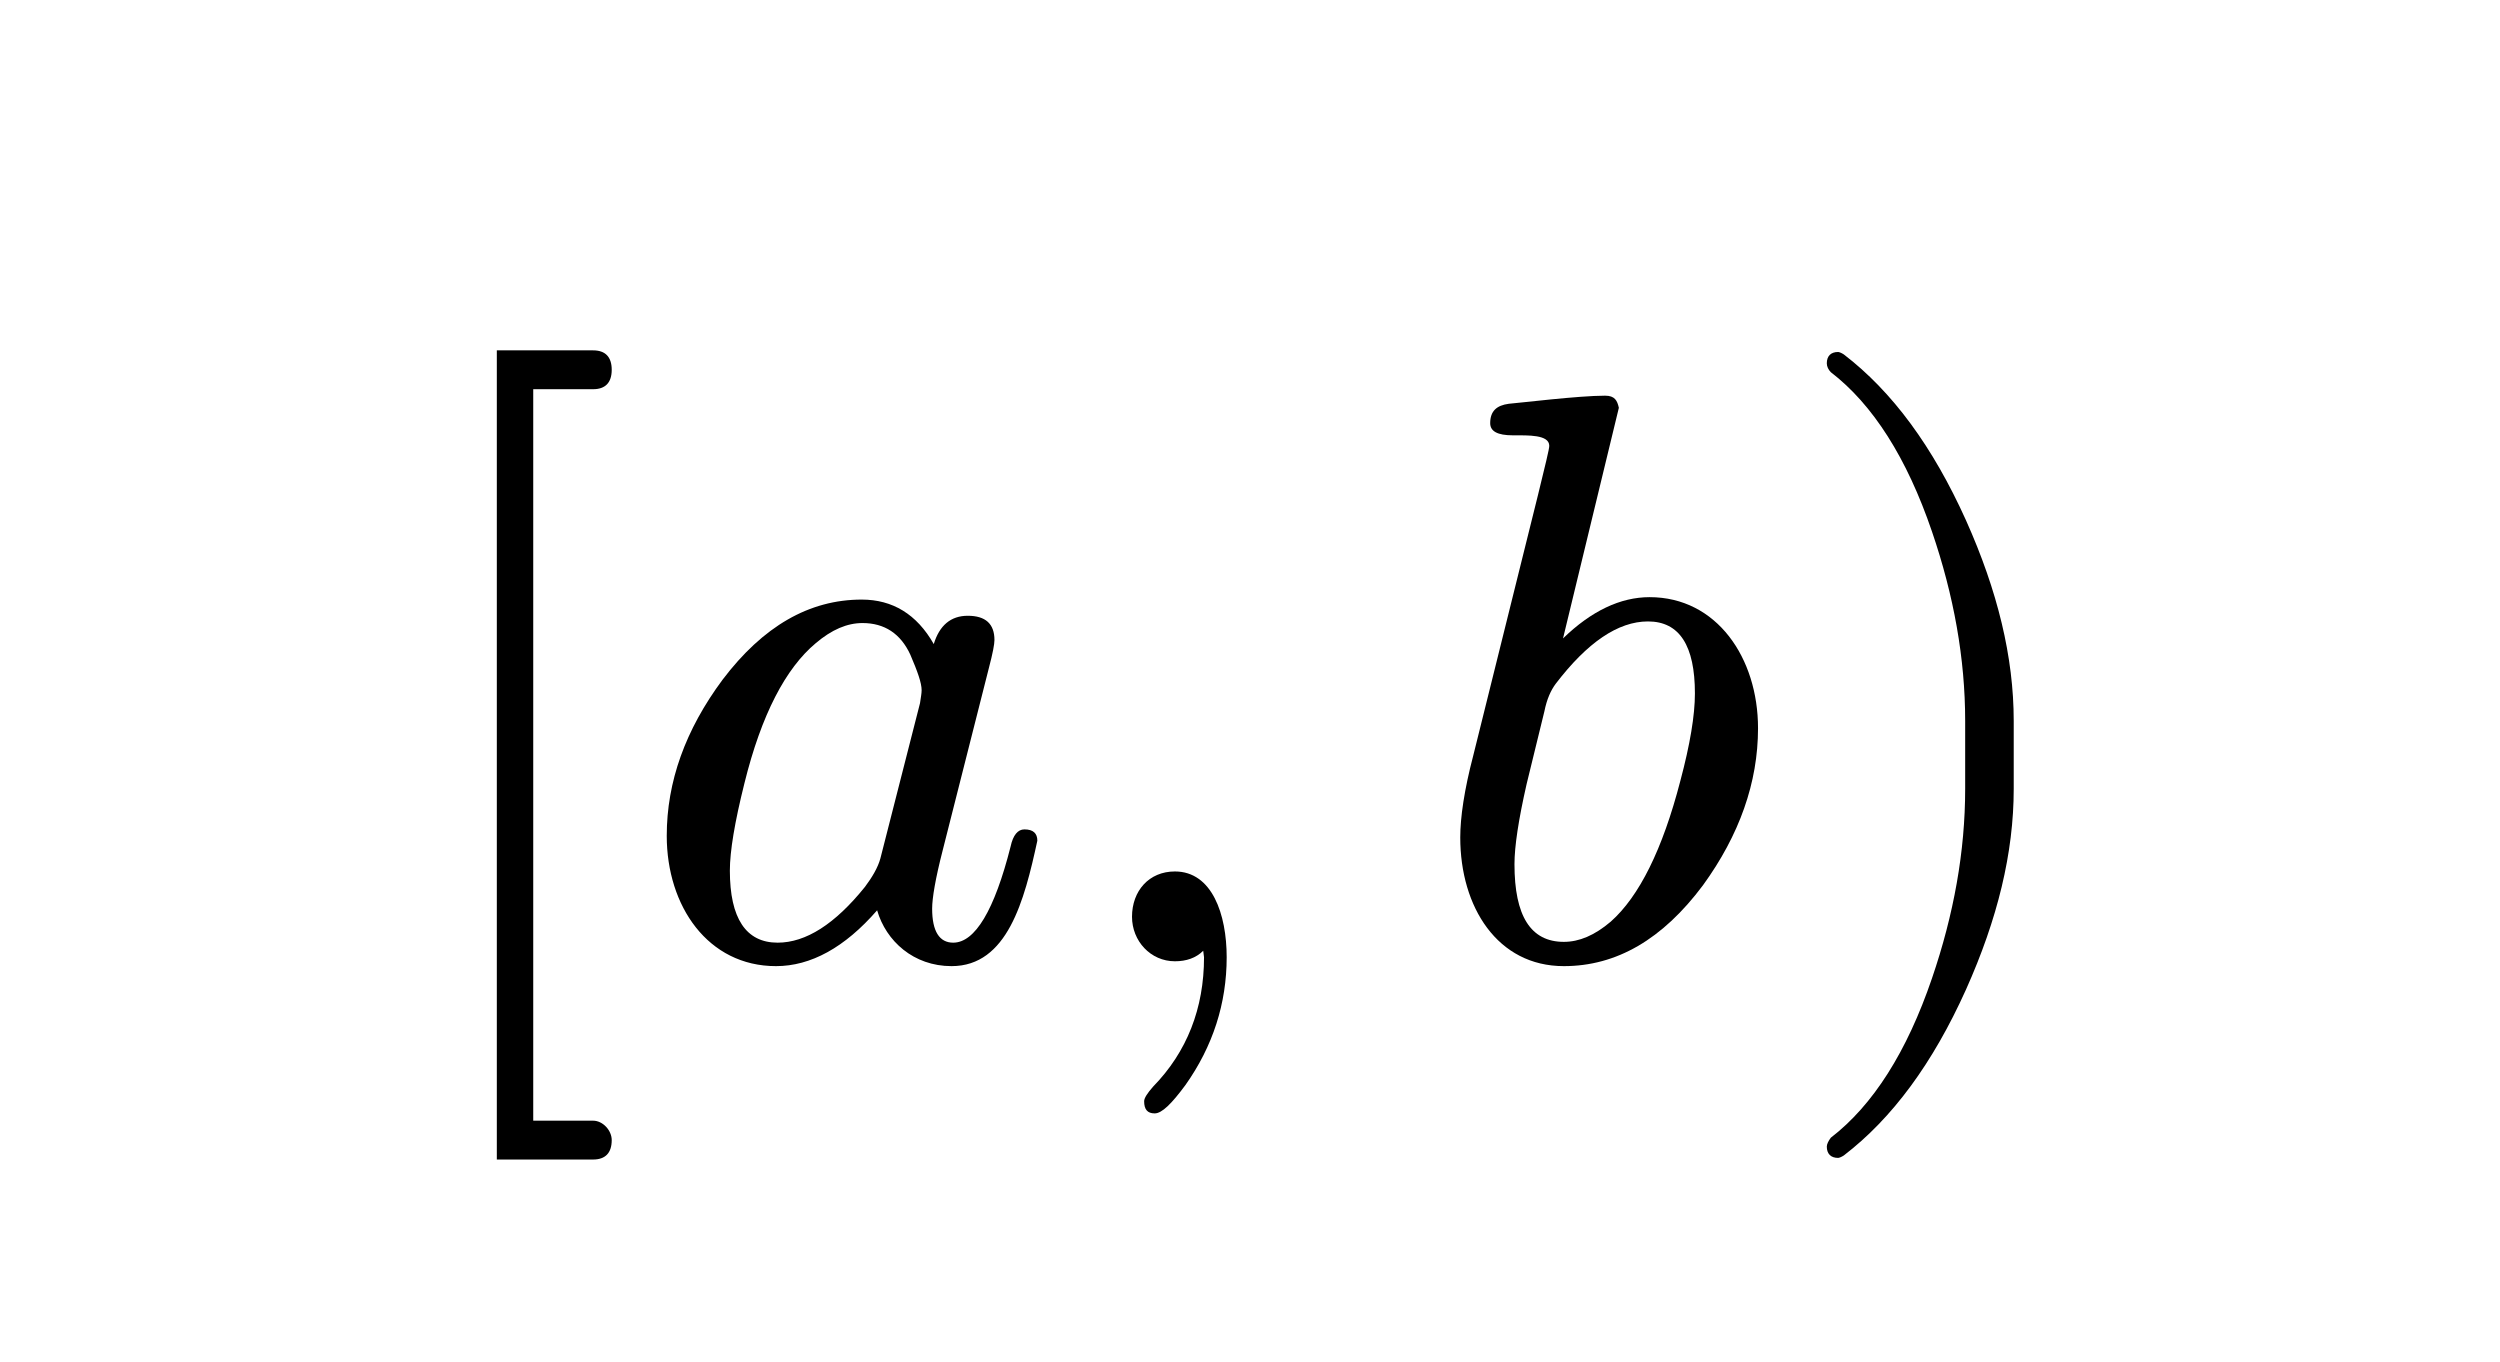
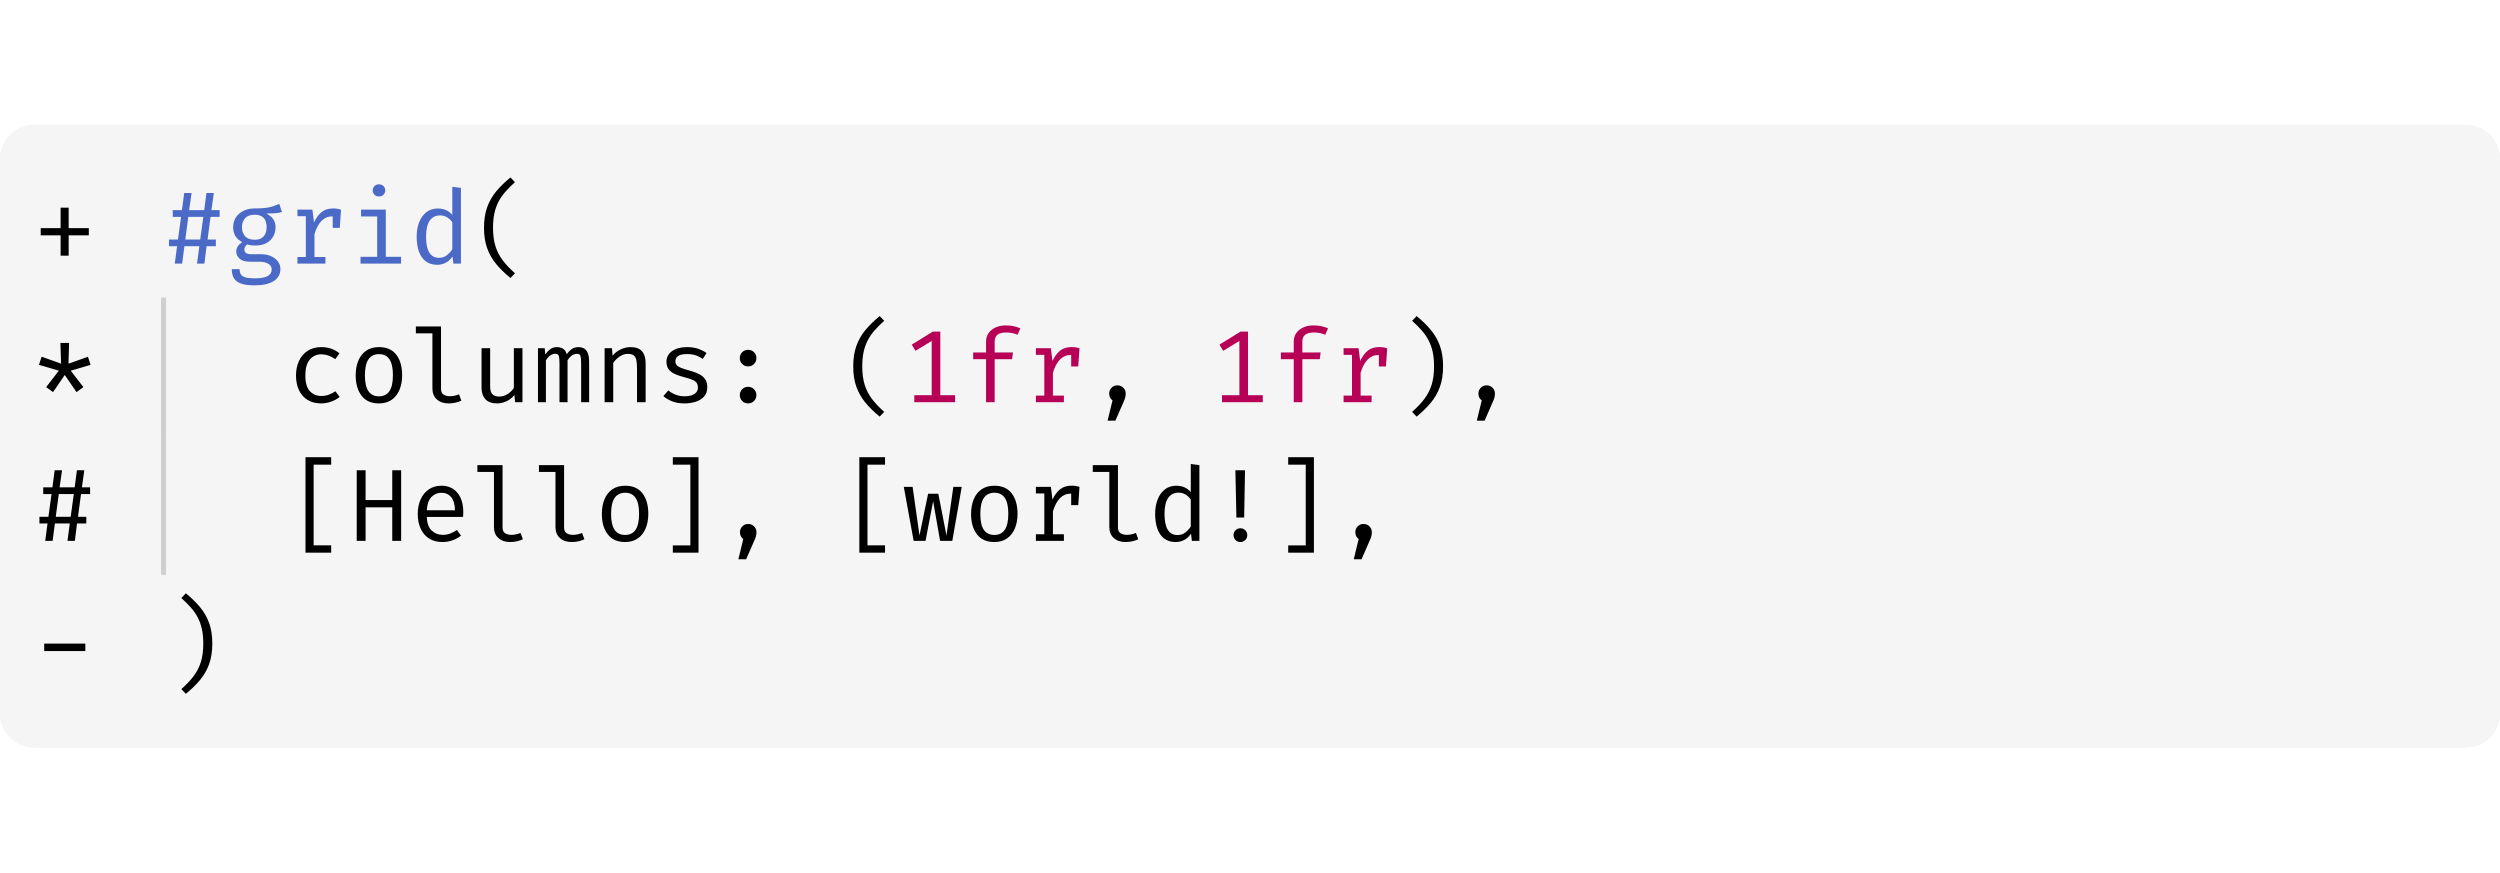
- <svg xmlns="http://www.w3.org/2000/svg" xmlns:xlink="http://www.w3.org/1999/xlink" class="typst-doc" viewBox="0 0 33.986 18.513" width="33.986pt" height="18.513pt">
+ <svg xmlns="http://www.w3.org/2000/svg" xmlns:xlink="http://www.w3.org/1999/xlink" class="typst-doc" viewBox="0 0 220 76.777" width="220pt" height="76.777pt">
  <g>
    <g transform="translate(0 0)">
      <g class="typst-group">
        <g>
-           <g transform="translate(5.5 13.013)">
-             <g class="typst-text" transform="scale(1, -1)">
-               <use xlink:href="#gDCAC6EA3C591C814F8D444E96766EBD3" x="0" fill="#000000" fill-rule="nonzero" />
-             </g>
+           <g transform="translate(0 11)">
+             <path class="typst-shape" fill="#f5f5f5" fill-rule="nonzero" d="M 0 2.992 C 0 1.34 1.34 0 2.992 0 L 217.008 0 C 218.66 0 220 1.34 220 2.992 L 220 51.785 C 220 53.437 218.66 54.777 217.008 54.777 L 2.992 54.777 C 1.34 54.777 0 53.437 0 51.785 Z " />
          </g>
-           <g transform="translate(8.624 13.013)">
-             <g class="typst-text" transform="scale(1, -1)">
-               <use xlink:href="#g233CBA7966873FE7652A00376CD01EA" x="0" fill="#000000" fill-rule="nonzero" />
-             </g>
-           </g>
-           <g transform="translate(14.443 13.013)">
-             <g class="typst-text" transform="scale(1, -1)">
-               <use xlink:href="#gB780E3B631E86CE8A7A0F737DF6F1480" x="0" fill="#000000" fill-rule="nonzero" />
-             </g>
-           </g>
-           <g transform="translate(19.33433 13.013)">
-             <g class="typst-text" transform="scale(1, -1)">
-               <use xlink:href="#g9B5D9BA4D3B4C2F20A2A21B39F215D13" x="0" fill="#000000" fill-rule="nonzero" />
-             </g>
-           </g>
-           <g transform="translate(24.20733 13.013)">
-             <g class="typst-text" transform="scale(1, -1)">
-               <use xlink:href="#gEFC31EC36D15C8551F06E8163A5C5E1" x="0" fill="#000000" fill-rule="nonzero" />
+           <g transform="translate(0 11)">
+             <g class="typst-group" clip-path="url(#c744C341C487D3912D2501D0C82106FF9)">
+               <g>
+                 <g transform="translate(0 0)">
+                   <g class="typst-group">
+                     <g>
+                       <g transform="translate(-0 -0)">
+                         <path class="typst-shape" fill="#f5f5f5" fill-rule="nonzero" d="M 0 1.496 C 0 0.67 0.67 0 1.496 0 L 218.504 0 C 219.33 0 220 0.67 220 1.496 L 220 2.992 L 0 2.992 Z " />
+                       </g>
+                     </g>
+                   </g>
+                 </g>
+                 <g transform="translate(0 2.992)">
+                   <g class="typst-group">
+                     <g>
+                       <g transform="translate(0 0)">
+                         <path class="typst-shape" fill="#f5f5f5" fill-rule="nonzero" d="M 0 0 L 0 12.198 L 11.399 12.198 L 11.399 0 Z " />
+                       </g>
+                       <g transform="translate(0 12.19815)">
+                         <path class="typst-shape" fill="#f5f5f5" fill-rule="nonzero" d="M 0 0 L 0 12.198 L 11.399 12.198 L 11.399 0 Z " />
+                       </g>
+                       <g transform="translate(0 24.39631)">
+                         <path class="typst-shape" fill="#f5f5f5" fill-rule="nonzero" d="M 0 0 L 0 12.198 L 11.399 12.198 L 11.399 0 Z " />
+                       </g>
+                       <g transform="translate(0 36.59446)">
+                         <path class="typst-shape" fill="#f5f5f5" fill-rule="nonzero" d="M 0 0 L 0 12.198 L 11.399 12.198 L 11.399 0 Z " />
+                       </g>
+                       <g transform="translate(0 0)">
+                         <g class="typst-group">
+                           <g>
+                             <g transform="translate(2.992 2.992)">
+                               <g class="typst-group">
+                                 <g>
+                                   <g transform="translate(-0.000000000000000895172 6.214154)">
+                                     <g class="typst-text" transform="scale(1, -1)">
+                                       <use xlink:href="#g1A6BAFB9EB6E22637753194EEBDC9A8F" x="0" fill="#000000" fill-rule="nonzero" />
+                                     </g>
+                                   </g>
+                                 </g>
+                               </g>
+                             </g>
+                           </g>
+                         </g>
+                       </g>
+                       <g transform="translate(0 12.19815)">
+                         <g class="typst-group">
+                           <g>
+                             <g transform="translate(2.992 2.992)">
+                               <g class="typst-group">
+                                 <g>
+                                   <g transform="translate(-0.000000000000000895172 6.214154)">
+                                     <g class="typst-text" transform="scale(1, -1)">
+                                       <use xlink:href="#gA9F99E56C981E2B7E3004377B8904B73" x="0" fill="#000000" fill-rule="nonzero" />
+                                     </g>
+                                   </g>
+                                 </g>
+                               </g>
+                             </g>
+                           </g>
+                         </g>
+                       </g>
+                       <g transform="translate(0 24.39631)">
+                         <g class="typst-group">
+                           <g>
+                             <g transform="translate(2.992 2.992)">
+                               <g class="typst-group">
+                                 <g>
+                                   <g transform="translate(-0.000000000000000895172 6.214154)">
+                                     <g class="typst-text" transform="scale(1, -1)">
+                                       <use xlink:href="#gCC51153AD81945D8CE33F86744B0BE21" x="0" fill="#000000" fill-rule="nonzero" />
+                                     </g>
+                                   </g>
+                                 </g>
+                               </g>
+                             </g>
+                           </g>
+                         </g>
+                       </g>
+                       <g transform="translate(0 36.59446)">
+                         <g class="typst-group">
+                           <g>
+                             <g transform="translate(2.992 2.992)">
+                               <g class="typst-group">
+                                 <g>
+                                   <g transform="translate(-0.000000000000000895172 6.214154)">
+                                     <g class="typst-text" transform="scale(1, -1)">
+                                       <use xlink:href="#gD2CBC7AD1B482342EBAC521349471321" x="0" fill="#000000" fill-rule="nonzero" />
+                                     </g>
+                                   </g>
+                                 </g>
+                               </g>
+                             </g>
+                           </g>
+                         </g>
+                       </g>
+                       <g transform="translate(11.39938 0)">
+                         <g class="typst-group">
+                           <g>
+                             <g transform="translate(0 0)">
+                               <path class="typst-shape" fill="#f5f5f5" fill-rule="nonzero" d="M 0 0 L 0 12.198 L 208.601 12.198 L 208.601 0 Z " />
+                             </g>
+                             <g transform="translate(0 12.19815)">
+                               <path class="typst-shape" fill="#f5f5f5" fill-rule="nonzero" d="M 0 0 L 0 12.198 L 208.601 12.198 L 208.601 0 Z " />
+                             </g>
+                             <g transform="translate(0 24.39631)">
+                               <path class="typst-shape" fill="#f5f5f5" fill-rule="nonzero" d="M 0 0 L 0 12.198 L 208.601 12.198 L 208.601 0 Z " />
+                             </g>
+                             <g transform="translate(0 36.59446)">
+                               <path class="typst-shape" fill="#f5f5f5" fill-rule="nonzero" d="M 0 0 L 0 12.198 L 208.601 12.198 L 208.601 0 Z " />
+                             </g>
+                             <g transform="translate(0 0)">
+                               <g class="typst-group">
+                                 <g>
+                                   <g transform="translate(2.992 9.206154)">
+                                     <g class="typst-text" transform="scale(1, -1)">
+                                       <use xlink:href="#gCC51153AD81945D8CE33F86744B0BE21" x="0" fill="#4b69c6" fill-rule="nonzero" />
+                                     </g>
+                                   </g>
+                                   <g transform="translate(8.407385 9.206154)">
+                                     <g class="typst-text" transform="scale(1, -1)">
+                                       <use xlink:href="#g7AD357B310FA852474A58044C32333E3" x="0" fill="#4b69c6" fill-rule="nonzero" />
+                                       <use xlink:href="#g3DE7D251CB60CB168242BE2EFA146EEC" x="5.415" fill="#4b69c6" fill-rule="nonzero" />
+                                       <use xlink:href="#g9EE3922430D0B8FD05409F5142152AF3" x="10.831" fill="#4b69c6" fill-rule="nonzero" />
+                                       <use xlink:href="#gC6D7028D6F6CEFC07E565F04AE1E6BEE" x="16.246" fill="#4b69c6" fill-rule="nonzero" />
+                                     </g>
+                                   </g>
+                                   <g transform="translate(30.06892 9.206154)">
+                                     <g class="typst-text" transform="scale(1, -1)">
+                                       <use xlink:href="#gF9E9B9AC94DE38A0CCFD07941D0D377C" x="0" fill="#000000" fill-rule="nonzero" />
+                                     </g>
+                                   </g>
+                                 </g>
+                               </g>
+                             </g>
+                             <g transform="translate(0 12.19815)">
+                               <g class="typst-group">
+                                 <g>
+                                   <g transform="translate(2.992 2.992)">
+                                     <g class="typst-group">
+                                       <g>
+                                         <g transform="translate(0 -2.992)">
+                                           <path class="typst-shape" fill="none" stroke="#aaaaaa80" stroke-width="0.44" stroke-linecap="butt" stroke-linejoin="miter" stroke-miterlimit="4" d="M 0 0 L 0 12.198 " />
+                                         </g>
+                                         <g transform="translate(0 6.214154)">
+                                           <g class="typst-text" transform="scale(1, -1)" />
+                                         </g>
+                                       </g>
+                                     </g>
+                                   </g>
+                                   <g transform="translate(8.407385 9.206154)">
+                                     <g class="typst-text" transform="scale(1, -1)" />
+                                   </g>
+                                   <g transform="translate(2.992 2.992)">
+                                     <g class="typst-group">
+                                       <g>
+                                         <g transform="translate(0 6.214154)">
+                                           <g class="typst-text" transform="scale(1, -1)" />
+                                         </g>
+                                         <g transform="translate(10.83077 6.214154)">
+                                           <g class="typst-text" transform="scale(1, -1)">
+                                             <use xlink:href="#g2787F74FD399A098041928F858E743ED" x="0" fill="#000000" fill-rule="nonzero" />
+                                             <use xlink:href="#g8D2C63DF84297D9B5A1DA8DB59137EE7" x="5.415" fill="#000000" fill-rule="nonzero" />
+                                             <use xlink:href="#g692254980FC93A9D93C696C93FB5D682" x="10.831" fill="#000000" fill-rule="nonzero" />
+                                             <use xlink:href="#g189B3479BA4A4A935C42BDCE570BF080" x="16.246" fill="#000000" fill-rule="nonzero" />
+                                             <use xlink:href="#gD3C7C51DC3812411D7C9AEDCCA3AE37D" x="21.662" fill="#000000" fill-rule="nonzero" />
+                                             <use xlink:href="#g45EE6D8FE4AD0AA13669CEFD3806F4A7" x="27.077" fill="#000000" fill-rule="nonzero" />
+                                             <use xlink:href="#g445FD5EB4EB3F5E7FA3A229001C77469" x="32.492" fill="#000000" fill-rule="nonzero" />
+                                           </g>
+                                         </g>
+                                         <g transform="translate(48.73846 6.214154)">
+                                           <g class="typst-text" transform="scale(1, -1)">
+                                             <use xlink:href="#g3CE4118AB6D39D47474B2B9FFC67B607" x="0" fill="#000000" fill-rule="nonzero" />
+                                           </g>
+                                         </g>
+                                         <g transform="translate(54.15385 6.214154)">
+                                           <g class="typst-text" transform="scale(1, -1)" />
+                                         </g>
+                                         <g transform="translate(59.56923 6.214154)">
+                                           <g class="typst-text" transform="scale(1, -1)">
+                                             <use xlink:href="#gF9E9B9AC94DE38A0CCFD07941D0D377C" x="0" fill="#000000" fill-rule="nonzero" />
+                                           </g>
+                                         </g>
+                                         <g transform="translate(64.98462 6.214154)">
+                                           <g class="typst-text" transform="scale(1, -1)">
+                                             <use xlink:href="#g85554D9D885E7B5C39559E622FAC9136" x="0" fill="#b60157" fill-rule="nonzero" />
+                                             <use xlink:href="#g54D67B5C1FD69AA8A98705BD87A4D163" x="5.415" fill="#b60157" fill-rule="nonzero" />
+                                             <use xlink:href="#g3DE7D251CB60CB168242BE2EFA146EEC" x="10.831" fill="#b60157" fill-rule="nonzero" />
+                                           </g>
+                                         </g>
+                                         <g transform="translate(81.23077 6.214154)">
+                                           <g class="typst-text" transform="scale(1, -1)">
+                                             <use xlink:href="#gE5BD8B06DFCA221A7CC0D35651800BBC" x="0" fill="#000000" fill-rule="nonzero" />
+                                           </g>
+                                         </g>
+                                         <g transform="translate(86.64615 6.214154)">
+                                           <g class="typst-text" transform="scale(1, -1)" />
+                                         </g>
+                                         <g transform="translate(92.06154 6.214154)">
+                                           <g class="typst-text" transform="scale(1, -1)">
+                                             <use xlink:href="#g85554D9D885E7B5C39559E622FAC9136" x="0" fill="#b60157" fill-rule="nonzero" />
+                                             <use xlink:href="#g54D67B5C1FD69AA8A98705BD87A4D163" x="5.415" fill="#b60157" fill-rule="nonzero" />
+                                             <use xlink:href="#g3DE7D251CB60CB168242BE2EFA146EEC" x="10.831" fill="#b60157" fill-rule="nonzero" />
+                                           </g>
+                                         </g>
+                                         <g transform="translate(108.3077 6.214154)">
+                                           <g class="typst-text" transform="scale(1, -1)">
+                                             <use xlink:href="#gBEA309D69F11A592818D369212D3FD50" x="0" fill="#000000" fill-rule="nonzero" />
+                                           </g>
+                                         </g>
+                                         <g transform="translate(113.7231 6.214154)">
+                                           <g class="typst-text" transform="scale(1, -1)">
+                                             <use xlink:href="#gE5BD8B06DFCA221A7CC0D35651800BBC" x="0" fill="#000000" fill-rule="nonzero" />
+                                           </g>
+                                         </g>
+                                       </g>
+                                     </g>
+                                   </g>
+                                 </g>
+                               </g>
+                             </g>
+                             <g transform="translate(0 24.39631)">
+                               <g class="typst-group">
+                                 <g>
+                                   <g transform="translate(2.992 2.992)">
+                                     <g class="typst-group">
+                                       <g>
+                                         <g transform="translate(0 -2.992)">
+                                           <path class="typst-shape" fill="none" stroke="#aaaaaa80" stroke-width="0.44" stroke-linecap="butt" stroke-linejoin="miter" stroke-miterlimit="4" d="M 0 0 L 0 12.198 " />
+                                         </g>
+                                         <g transform="translate(0 6.214154)">
+                                           <g class="typst-text" transform="scale(1, -1)" />
+                                         </g>
+                                       </g>
+                                     </g>
+                                   </g>
+                                   <g transform="translate(8.407385 9.206154)">
+                                     <g class="typst-text" transform="scale(1, -1)" />
+                                   </g>
+                                   <g transform="translate(2.992 2.992)">
+                                     <g class="typst-group">
+                                       <g>
+                                         <g transform="translate(0 6.214154)">
+                                           <g class="typst-text" transform="scale(1, -1)" />
+                                         </g>
+                                         <g transform="translate(10.83077 6.214154)">
+                                           <g class="typst-text" transform="scale(1, -1)">
+                                             <use xlink:href="#g3E1B1475476A358FD1A285A2D4D462F7" x="0" fill="#000000" fill-rule="nonzero" />
+                                           </g>
+                                         </g>
+                                         <g transform="translate(16.24615 6.214154)">
+                                           <g class="typst-text" transform="scale(1, -1)">
+                                             <use xlink:href="#gF9585C1DC65EF0DE087B121992689E49" x="0" fill="#000000" fill-rule="nonzero" />
+                                             <use xlink:href="#gA1841B88CAF9E91FC9DDF039D0389D72" x="5.415" fill="#000000" fill-rule="nonzero" />
+                                             <use xlink:href="#g692254980FC93A9D93C696C93FB5D682" x="10.831" fill="#000000" fill-rule="nonzero" />
+                                             <use xlink:href="#g692254980FC93A9D93C696C93FB5D682" x="16.246" fill="#000000" fill-rule="nonzero" />
+                                             <use xlink:href="#g8D2C63DF84297D9B5A1DA8DB59137EE7" x="21.662" fill="#000000" fill-rule="nonzero" />
+                                           </g>
+                                         </g>
+                                         <g transform="translate(43.32308 6.214154)">
+                                           <g class="typst-text" transform="scale(1, -1)">
+                                             <use xlink:href="#g4C50AA7E4178005715A2DE9EEE382D1A" x="0" fill="#000000" fill-rule="nonzero" />
+                                           </g>
+                                         </g>
+                                         <g transform="translate(48.73846 6.214154)">
+                                           <g class="typst-text" transform="scale(1, -1)">
+                                             <use xlink:href="#gE5BD8B06DFCA221A7CC0D35651800BBC" x="0" fill="#000000" fill-rule="nonzero" />
+                                           </g>
+                                         </g>
+                                         <g transform="translate(54.15385 6.214154)">
+                                           <g class="typst-text" transform="scale(1, -1)" />
+                                         </g>
+                                         <g transform="translate(59.56923 6.214154)">
+                                           <g class="typst-text" transform="scale(1, -1)">
+                                             <use xlink:href="#g3E1B1475476A358FD1A285A2D4D462F7" x="0" fill="#000000" fill-rule="nonzero" />
+                                           </g>
+                                         </g>
+                                         <g transform="translate(64.98462 6.214154)">
+                                           <g class="typst-text" transform="scale(1, -1)">
+                                             <use xlink:href="#g94EEFC2679B6595B622DBBE43594258A" x="0" fill="#000000" fill-rule="nonzero" />
+                                             <use xlink:href="#g8D2C63DF84297D9B5A1DA8DB59137EE7" x="5.415" fill="#000000" fill-rule="nonzero" />
+                                             <use xlink:href="#g3DE7D251CB60CB168242BE2EFA146EEC" x="10.831" fill="#000000" fill-rule="nonzero" />
+                                             <use xlink:href="#g692254980FC93A9D93C696C93FB5D682" x="16.246" fill="#000000" fill-rule="nonzero" />
+                                             <use xlink:href="#gC6D7028D6F6CEFC07E565F04AE1E6BEE" x="21.662" fill="#000000" fill-rule="nonzero" />
+                                             <use xlink:href="#g7CD76E94090CF7CAFFE8C096AB35E0FB" x="27.077" fill="#000000" fill-rule="nonzero" />
+                                           </g>
+                                         </g>
+                                         <g transform="translate(97.47692 6.214154)">
+                                           <g class="typst-text" transform="scale(1, -1)">
+                                             <use xlink:href="#g4C50AA7E4178005715A2DE9EEE382D1A" x="0" fill="#000000" fill-rule="nonzero" />
+                                           </g>
+                                         </g>
+                                         <g transform="translate(102.8923 6.214154)">
+                                           <g class="typst-text" transform="scale(1, -1)">
+                                             <use xlink:href="#gE5BD8B06DFCA221A7CC0D35651800BBC" x="0" fill="#000000" fill-rule="nonzero" />
+                                           </g>
+                                         </g>
+                                       </g>
+                                     </g>
+                                   </g>
+                                 </g>
+                               </g>
+                             </g>
+                             <g transform="translate(0 36.59446)">
+                               <g class="typst-group">
+                                 <g>
+                                   <g transform="translate(2.992 9.206154)">
+                                     <g class="typst-text" transform="scale(1, -1)">
+                                       <use xlink:href="#gBEA309D69F11A592818D369212D3FD50" x="0" fill="#000000" fill-rule="nonzero" />
+                                     </g>
+                                   </g>
+                                 </g>
+                               </g>
+                             </g>
+                           </g>
+                         </g>
+                       </g>
+                     </g>
+                   </g>
+                 </g>
+                 <g transform="translate(0 51.78462)">
+                   <g class="typst-group">
+                     <g>
+                       <g transform="translate(-0 -0)">
+                         <path class="typst-shape" fill="#f5f5f5" fill-rule="nonzero" d="M 0 0 L 220 0 L 220 1.496 C 220 2.322 219.33 2.992 218.504 2.992 L 1.496 2.992 C 0.67 2.992 0 2.322 0 1.496 Z " />
+                       </g>
+                     </g>
+                   </g>
+                 </g>
+               </g>
            </g>
          </g>
        </g>
      </g>
    </g>
  </g>
  <defs id="glyph">
-     <symbol id="gDCAC6EA3C591C814F8D444E96766EBD3" overflow="visible">
-       <path d="M 2.563 -2.222 L 1.749 -2.222 L 1.749 7.722 L 2.563 7.722 C 2.728 7.722 2.816 7.81 2.816 7.986 C 2.816 8.162 2.728 8.25 2.563 8.25 L 1.254 8.25 L 1.254 -2.75 L 2.563 -2.75 C 2.728 -2.75 2.816 -2.662 2.816 -2.486 C 2.816 -2.354 2.695 -2.222 2.563 -2.222 Z " />
-     </symbol>
-     <symbol id="g233CBA7966873FE7652A00376CD01EA" overflow="visible">
-       <path d="M 5.478 1.584 C 5.478 1.683 5.423 1.738 5.302 1.738 C 5.214 1.738 5.148 1.661 5.115 1.507 C 4.895 0.638 4.631 0.198 4.334 0.198 C 4.147 0.198 4.048 0.352 4.048 0.66 C 4.048 0.803 4.092 1.067 4.191 1.452 L 4.818 3.927 C 4.873 4.136 4.895 4.257 4.895 4.312 C 4.895 4.532 4.774 4.642 4.532 4.642 C 4.301 4.642 4.147 4.51 4.07 4.257 C 3.839 4.664 3.509 4.862 3.091 4.862 C 2.376 4.862 1.749 4.499 1.199 3.773 C 0.693 3.091 0.44 2.387 0.44 1.65 C 0.44 0.693 1.001 -0.121 1.925 -0.121 C 2.398 -0.121 2.86 0.132 3.3 0.638 C 3.421 0.22 3.795 -0.121 4.312 -0.121 C 5.071 -0.121 5.302 0.77 5.478 1.584 Z M 3.751 4.114 C 3.85 3.883 3.905 3.729 3.905 3.63 C 3.905 3.586 3.894 3.531 3.883 3.454 L 3.344 1.342 C 3.311 1.221 3.234 1.089 3.135 0.957 C 2.728 0.451 2.332 0.198 1.947 0.198 C 1.518 0.198 1.298 0.528 1.298 1.177 C 1.298 1.441 1.364 1.837 1.496 2.365 C 1.727 3.3 2.057 3.927 2.464 4.268 C 2.684 4.455 2.893 4.543 3.102 4.543 C 3.399 4.543 3.619 4.4 3.751 4.114 Z " />
-     </symbol>
-     <symbol id="gB780E3B631E86CE8A7A0F737DF6F1480" overflow="visible">
-       <path d="M 1.529 1.166 C 1.177 1.166 0.946 0.902 0.946 0.55 C 0.946 0.22 1.199 -0.055 1.529 -0.055 C 1.683 -0.055 1.815 -0.011 1.914 0.088 L 1.925 0 C 1.925 -0.693 1.694 -1.287 1.232 -1.76 C 1.155 -1.848 1.111 -1.914 1.111 -1.958 C 1.111 -2.068 1.155 -2.123 1.254 -2.123 C 1.353 -2.123 1.485 -1.991 1.672 -1.738 C 2.046 -1.21 2.233 -0.627 2.233 0 C 2.233 0.583 2.035 1.166 1.529 1.166 Z " />
-     </symbol>
-     <symbol id="g9B5D9BA4D3B4C2F20A2A21B39F215D13" overflow="visible">
-       <path d="M 3.091 4.895 C 2.695 4.895 2.299 4.708 1.914 4.334 L 2.673 7.469 C 2.651 7.568 2.618 7.634 2.486 7.634 C 2.123 7.634 1.32 7.535 1.177 7.524 C 1.012 7.502 0.924 7.425 0.924 7.26 C 0.924 7.15 1.023 7.095 1.232 7.095 C 1.441 7.095 1.727 7.106 1.727 6.952 C 1.727 6.908 1.672 6.688 1.573 6.281 L 0.693 2.739 C 0.572 2.277 0.517 1.903 0.517 1.628 C 0.517 0.682 1.023 -0.121 1.925 -0.121 C 2.64 -0.121 3.267 0.242 3.817 0.979 C 4.312 1.661 4.565 2.376 4.565 3.113 C 4.565 4.07 4.004 4.895 3.091 4.895 Z M 3.069 4.565 C 3.498 4.565 3.707 4.235 3.707 3.586 C 3.707 3.289 3.641 2.893 3.509 2.398 C 3.267 1.463 2.948 0.825 2.563 0.484 C 2.343 0.297 2.134 0.209 1.925 0.209 C 1.474 0.209 1.254 0.561 1.254 1.265 C 1.254 1.507 1.309 1.87 1.419 2.354 L 1.661 3.344 C 1.694 3.509 1.749 3.63 1.815 3.718 C 2.244 4.279 2.662 4.565 3.069 4.565 Z " />
-     </symbol>
-     <symbol id="gEFC31EC36D15C8551F06E8163A5C5E1" overflow="visible">
-       <path d="M 0.858 -2.695 C 1.518 -2.189 2.068 -1.441 2.519 -0.44 C 2.948 0.517 3.168 1.419 3.168 2.288 L 3.168 3.212 C 3.168 4.081 2.948 4.983 2.519 5.94 C 2.068 6.941 1.518 7.689 0.858 8.195 C 0.825 8.217 0.792 8.228 0.781 8.228 C 0.682 8.228 0.627 8.173 0.627 8.074 C 0.627 8.03 0.649 7.986 0.682 7.953 C 1.254 7.513 1.716 6.787 2.057 5.786 C 2.354 4.917 2.508 4.059 2.508 3.212 L 2.508 2.288 C 2.508 1.441 2.354 0.583 2.057 -0.286 C 1.716 -1.287 1.254 -2.013 0.682 -2.453 C 0.649 -2.497 0.627 -2.541 0.627 -2.574 C 0.627 -2.673 0.682 -2.728 0.781 -2.728 C 0.792 -2.728 0.825 -2.717 0.858 -2.695 Z " />
-     </symbol>
+     <symbol id="g1A6BAFB9EB6E22637753194EEBDC9A8F" overflow="visible">
+       <path d="M 3.051 4.923 L 3.051 3.123 L 4.824 3.123 L 4.824 2.487 L 3.051 2.487 L 3.051 0.699 L 2.342 0.699 L 2.342 2.487 L 0.591 2.487 L 0.591 3.123 L 2.342 3.123 L 2.342 4.923 L 3.051 4.923 Z " />
+     </symbol>
+     <symbol id="gA9F99E56C981E2B7E3004377B8904B73" overflow="visible">
+       <path d="M 2.324 5.221 L 3.091 5.221 L 3.033 3.394 L 4.747 4.003 L 4.978 3.29 L 3.231 2.775 L 4.346 1.331 L 3.741 0.889 L 2.708 2.396 L 1.674 0.889 L 1.07 1.331 L 2.184 2.775 L 0.438 3.29 L 0.668 4.003 L 2.383 3.394 L 2.324 5.221 Z " />
+     </symbol>
+     <symbol id="gCC51153AD81945D8CE33F86744B0BE21" overflow="visible">
+       <path d="M 4.138 4.116 L 3.872 2.117 L 4.603 2.117 L 4.603 1.53 L 3.786 1.53 L 3.597 0 L 2.947 0 L 3.15 1.53 L 1.837 1.53 L 1.638 0 L 0.988 0 L 1.191 1.53 L 0.478 1.53 L 0.478 2.117 L 1.268 2.117 L 1.543 4.116 L 0.812 4.116 L 0.812 4.707 L 1.62 4.707 L 1.819 6.214 L 2.469 6.214 L 2.252 4.707 L 3.579 4.707 L 3.777 6.214 L 4.427 6.214 L 4.215 4.707 L 4.937 4.707 L 4.937 4.116 L 4.138 4.116 Z M 1.913 2.117 L 3.227 2.117 L 3.502 4.116 L 2.18 4.116 L 1.913 2.117 Z " />
+     </symbol>
+     <symbol id="gD2CBC7AD1B482342EBAC521349471321" overflow="visible">
+       <path d="M 0.898 2.496 L 0.898 3.154 L 4.517 3.154 L 4.517 2.496 L 0.898 2.496 Z " />
+     </symbol>
+     <symbol id="g7AD357B310FA852474A58044C32333E3" overflow="visible">
+       <path d="M 4.77 5.257 L 5.005 4.544 Q 4.698 4.45 4.357 4.427 Q 4.016 4.405 3.615 4.405 Q 4.441 4.025 4.441 3.209 Q 4.441 2.505 3.969 2.049 Q 3.497 1.593 2.654 1.593 Q 2.414 1.593 2.254 1.616 Q 2.094 1.638 1.945 1.683 Q 1.837 1.607 1.767 1.482 Q 1.697 1.358 1.697 1.223 Q 1.697 1.051 1.832 0.939 Q 1.968 0.826 2.333 0.826 L 3.191 0.826 Q 3.669 0.826 4.048 0.654 Q 4.427 0.483 4.648 0.192 Q 4.869 -0.099 4.869 -0.465 Q 4.869 -1.164 4.276 -1.539 Q 3.682 -1.913 2.599 -1.913 Q 1.841 -1.913 1.403 -1.758 Q 0.966 -1.602 0.778 -1.284 Q 0.591 -0.966 0.591 -0.483 L 1.277 -0.483 Q 1.277 -0.758 1.385 -0.939 Q 1.494 -1.119 1.778 -1.207 Q 2.062 -1.295 2.595 -1.295 Q 3.38 -1.295 3.741 -1.099 Q 4.102 -0.903 4.102 -0.514 Q 4.102 -0.176 3.795 -0.005 Q 3.488 0.167 3.028 0.167 L 2.18 0.167 Q 1.561 0.167 1.273 0.438 Q 0.984 0.709 0.984 1.061 Q 0.984 1.548 1.507 1.891 Q 0.709 2.315 0.709 3.204 Q 0.709 3.687 0.948 4.059 Q 1.187 4.432 1.616 4.644 Q 2.044 4.856 2.604 4.856 Q 3.204 4.856 3.579 4.905 Q 3.953 4.955 4.222 5.045 Q 4.49 5.136 4.77 5.257 Z M 2.604 4.301 Q 2.031 4.301 1.758 3.989 Q 1.485 3.678 1.485 3.204 Q 1.485 2.721 1.762 2.41 Q 2.04 2.098 2.622 2.098 Q 3.123 2.098 3.389 2.392 Q 3.655 2.685 3.655 3.209 Q 3.655 4.301 2.604 4.301 Z " />
+     </symbol>
+     <symbol id="g3DE7D251CB60CB168242BE2EFA146EEC" overflow="visible">
+       <path d="M 0.952 0 L 0.952 0.582 L 1.692 0.582 L 1.692 4.17 L 0.952 4.17 L 0.952 4.752 L 2.27 4.752 L 2.41 3.628 Q 2.685 4.215 3.078 4.535 Q 3.47 4.856 4.116 4.856 Q 4.314 4.856 4.47 4.826 Q 4.626 4.797 4.788 4.752 L 4.68 3.145 L 4.057 3.145 L 4.057 4.156 Q 4.039 4.156 4.016 4.156 Q 2.924 4.156 2.45 2.595 L 2.45 0.582 L 3.416 0.582 L 3.416 0 L 0.952 0 Z " />
+     </symbol>
+     <symbol id="g9EE3922430D0B8FD05409F5142152AF3" overflow="visible">
+       <path d="M 2.708 6.977 Q 2.96 6.977 3.112 6.823 Q 3.263 6.67 3.263 6.449 Q 3.263 6.219 3.112 6.063 Q 2.96 5.907 2.708 5.907 Q 2.469 5.907 2.315 6.063 Q 2.162 6.219 2.162 6.449 Q 2.162 6.67 2.315 6.823 Q 2.469 6.977 2.708 6.977 Z M 3.312 4.752 L 3.312 0.6 L 4.653 0.6 L 4.653 0 L 1.088 0 L 1.088 0.6 L 2.554 0.6 L 2.554 4.152 L 1.133 4.152 L 1.133 4.752 L 3.312 4.752 Z " />
+     </symbol>
+     <symbol id="gC6D7028D6F6CEFC07E565F04AE1E6BEE" overflow="visible">
+       <path d="M 3.75 6.76 L 4.508 6.665 L 4.508 0 L 3.845 0 L 3.773 0.627 Q 3.506 0.248 3.161 0.072 Q 2.816 -0.104 2.423 -0.104 Q 1.805 -0.104 1.403 0.208 Q 1.002 0.519 0.808 1.076 Q 0.614 1.634 0.614 2.369 Q 0.614 3.082 0.835 3.644 Q 1.056 4.206 1.473 4.529 Q 1.891 4.851 2.478 4.851 Q 3.267 4.851 3.75 4.292 L 3.75 6.76 Z M 2.676 4.242 Q 2.08 4.242 1.76 3.777 Q 1.44 3.312 1.44 2.369 Q 1.44 0.51 2.581 0.51 Q 2.983 0.51 3.272 0.738 Q 3.561 0.966 3.75 1.259 L 3.75 3.633 Q 3.556 3.922 3.281 4.082 Q 3.006 4.242 2.676 4.242 Z " />
+     </symbol>
+     <symbol id="gF9E9B9AC94DE38A0CCFD07941D0D377C" overflow="visible">
+       <path d="M 1.918 3.159 Q 1.918 2.216 2.132 1.532 Q 2.347 0.848 2.775 0.284 Q 3.204 -0.28 3.849 -0.848 L 3.452 -1.264 Q 2.721 -0.668 2.2 -0.041 Q 1.679 0.587 1.401 1.358 Q 1.124 2.13 1.124 3.159 Q 1.124 4.188 1.401 4.96 Q 1.679 5.731 2.2 6.359 Q 2.721 6.986 3.452 7.582 L 3.849 7.166 Q 3.362 6.733 2.999 6.316 Q 2.635 5.898 2.396 5.438 Q 2.157 4.978 2.038 4.423 Q 1.918 3.867 1.918 3.159 Z " />
+     </symbol>
+     <symbol id="g2787F74FD399A098041928F858E743ED" overflow="visible">
+       <path d="M 3.055 0.551 Q 3.412 0.551 3.721 0.666 Q 4.03 0.781 4.292 0.966 L 4.662 0.469 Q 4.35 0.203 3.913 0.05 Q 3.475 -0.104 3.055 -0.104 Q 2.347 -0.104 1.848 0.201 Q 1.349 0.505 1.088 1.058 Q 0.826 1.611 0.826 2.356 Q 0.826 3.069 1.088 3.633 Q 1.349 4.197 1.85 4.524 Q 2.351 4.851 3.064 4.851 Q 3.971 4.851 4.653 4.301 L 4.283 3.795 Q 3.664 4.219 3.055 4.219 Q 2.441 4.219 2.044 3.757 Q 1.647 3.294 1.647 2.356 Q 1.647 1.403 2.044 0.977 Q 2.441 0.551 3.055 0.551 Z " />
+     </symbol>
+     <symbol id="g8D2C63DF84297D9B5A1DA8DB59137EE7" overflow="visible">
+       <path d="M 2.717 4.851 Q 3.723 4.851 4.238 4.179 Q 4.752 3.506 4.752 2.378 Q 4.752 1.652 4.517 1.092 Q 4.283 0.533 3.827 0.214 Q 3.371 -0.104 2.708 -0.104 Q 1.701 -0.104 1.182 0.573 Q 0.663 1.25 0.663 2.369 Q 0.663 3.1 0.898 3.662 Q 1.133 4.224 1.591 4.538 Q 2.049 4.851 2.717 4.851 Z M 2.717 4.233 Q 2.103 4.233 1.789 3.777 Q 1.476 3.321 1.476 2.369 Q 1.476 1.426 1.785 0.973 Q 2.094 0.519 2.708 0.519 Q 3.321 0.519 3.631 0.975 Q 3.94 1.431 3.94 2.378 Q 3.94 3.326 3.633 3.779 Q 3.326 4.233 2.717 4.233 Z " />
+     </symbol>
+     <symbol id="g692254980FC93A9D93C696C93FB5D682" overflow="visible">
+       <path d="M 2.757 6.665 L 2.757 1.173 Q 2.757 0.821 2.976 0.675 Q 3.195 0.528 3.543 0.528 Q 3.755 0.528 3.951 0.573 Q 4.147 0.618 4.341 0.695 L 4.544 0.14 Q 4.35 0.045 4.064 -0.029 Q 3.777 -0.104 3.416 -0.104 Q 2.784 -0.104 2.392 0.246 Q 1.999 0.596 1.999 1.214 L 1.999 6.065 L 0.542 6.065 L 0.542 6.665 L 2.757 6.665 Z " />
+     </symbol>
+     <symbol id="g189B3479BA4A4A935C42BDCE570BF080" overflow="visible">
+       <path d="M 1.665 4.752 L 1.665 1.385 Q 1.665 0.916 1.859 0.709 Q 2.053 0.501 2.464 0.501 Q 2.857 0.501 3.206 0.724 Q 3.556 0.948 3.75 1.255 L 3.75 4.752 L 4.508 4.752 L 4.508 0 L 3.863 0 L 3.8 0.641 Q 3.52 0.28 3.107 0.088 Q 2.694 -0.104 2.279 -0.104 Q 1.589 -0.104 1.248 0.264 Q 0.907 0.632 0.907 1.295 L 0.907 4.752 L 1.665 4.752 Z " />
+     </symbol>
+     <symbol id="gD3C7C51DC3812411D7C9AEDCCA3AE37D" overflow="visible">
+       <path d="M 4.039 4.851 Q 4.265 4.851 4.477 4.752 Q 4.689 4.653 4.824 4.368 Q 4.96 4.084 4.96 3.538 L 4.96 0 L 4.256 0 L 4.256 3.416 Q 4.256 3.863 4.201 4.062 Q 4.147 4.26 3.89 4.26 Q 3.678 4.26 3.466 4.127 Q 3.254 3.994 3.06 3.691 L 3.06 0 L 2.351 0 L 2.351 3.416 Q 2.351 3.863 2.297 4.062 Q 2.243 4.26 1.986 4.26 Q 1.765 4.26 1.557 4.127 Q 1.349 3.994 1.155 3.691 L 1.155 0 L 0.456 0 L 0.456 4.752 L 1.051 4.752 L 1.097 4.201 Q 1.291 4.477 1.532 4.664 Q 1.774 4.851 2.13 4.851 Q 2.401 4.851 2.64 4.723 Q 2.879 4.594 2.992 4.224 Q 3.186 4.504 3.43 4.678 Q 3.673 4.851 4.039 4.851 Z " />
+     </symbol>
+     <symbol id="g45EE6D8FE4AD0AA13669CEFD3806F4A7" overflow="visible">
+       <path d="M 0.907 0 L 0.907 4.752 L 1.552 4.752 L 1.611 4.093 Q 1.9 4.459 2.333 4.655 Q 2.766 4.851 3.182 4.851 Q 3.881 4.851 4.199 4.481 Q 4.517 4.111 4.517 3.452 L 4.517 0 L 3.759 0 L 3.759 2.893 Q 3.759 3.38 3.705 3.678 Q 3.651 3.976 3.477 4.116 Q 3.303 4.256 2.947 4.256 Q 2.667 4.256 2.421 4.134 Q 2.175 4.012 1.983 3.829 Q 1.792 3.646 1.665 3.461 L 1.665 0 L 0.907 0 Z " />
+     </symbol>
+     <symbol id="g445FD5EB4EB3F5E7FA3A229001C77469" overflow="visible">
+       <path d="M 2.523 0.523 Q 3.073 0.523 3.389 0.727 Q 3.705 0.93 3.705 1.277 Q 3.705 1.489 3.626 1.647 Q 3.547 1.805 3.303 1.934 Q 3.06 2.062 2.554 2.189 Q 2.062 2.311 1.699 2.471 Q 1.336 2.631 1.135 2.888 Q 0.934 3.145 0.934 3.556 Q 0.934 4.156 1.435 4.504 Q 1.936 4.851 2.739 4.851 Q 3.312 4.851 3.739 4.698 Q 4.165 4.544 4.463 4.328 L 4.129 3.813 Q 3.863 3.998 3.536 4.118 Q 3.209 4.238 2.748 4.238 Q 2.189 4.238 1.954 4.064 Q 1.719 3.89 1.719 3.615 Q 1.719 3.403 1.834 3.265 Q 1.95 3.127 2.225 3.019 Q 2.5 2.911 2.983 2.78 Q 3.448 2.654 3.795 2.482 Q 4.143 2.311 4.335 2.033 Q 4.526 1.755 4.526 1.313 Q 4.526 0.808 4.238 0.494 Q 3.949 0.181 3.491 0.038 Q 3.033 -0.104 2.523 -0.104 Q 1.877 -0.104 1.424 0.083 Q 0.97 0.271 0.663 0.537 L 1.097 1.038 Q 1.376 0.808 1.74 0.666 Q 2.103 0.523 2.523 0.523 Z " />
+     </symbol>
+     <symbol id="g3CE4118AB6D39D47474B2B9FFC67B607" overflow="visible">
+       <path d="M 1.972 3.886 Q 1.972 4.188 2.182 4.4 Q 2.392 4.612 2.699 4.612 Q 3.015 4.612 3.224 4.4 Q 3.434 4.188 3.434 3.886 Q 3.434 3.583 3.224 3.367 Q 3.015 3.15 2.699 3.15 Q 2.392 3.15 2.182 3.367 Q 1.972 3.583 1.972 3.886 Z M 1.972 0.632 Q 1.972 0.925 2.182 1.142 Q 2.392 1.358 2.699 1.358 Q 3.015 1.358 3.224 1.142 Q 3.434 0.925 3.434 0.632 Q 3.434 0.325 3.224 0.111 Q 3.015 -0.104 2.699 -0.104 Q 2.392 -0.104 2.182 0.111 Q 1.972 0.325 1.972 0.632 Z " />
+     </symbol>
+     <symbol id="g85554D9D885E7B5C39559E622FAC9136" overflow="visible">
+       <path d="M 4.671 0.618 L 4.671 0 L 1.083 0 L 1.083 0.618 L 2.613 0.618 L 2.613 5.393 L 1.187 4.526 L 0.857 5.068 L 2.708 6.214 L 3.371 6.214 L 3.371 0.618 L 4.671 0.618 Z " />
+     </symbol>
+     <symbol id="g54D67B5C1FD69AA8A98705BD87A4D163" overflow="visible">
+       <path d="M 3.714 6.76 Q 4.098 6.76 4.409 6.693 Q 4.72 6.625 5 6.503 L 4.757 5.939 Q 4.526 6.038 4.267 6.088 Q 4.007 6.137 3.737 6.137 Q 2.739 6.137 2.739 5.348 L 2.739 4.382 L 4.35 4.382 L 4.269 3.786 L 2.739 3.786 L 2.739 0 L 1.981 0 L 1.981 3.786 L 0.848 3.786 L 0.848 4.382 L 1.981 4.382 L 1.981 5.33 Q 1.981 5.772 2.209 6.092 Q 2.437 6.413 2.83 6.586 Q 3.222 6.76 3.714 6.76 Z " />
+     </symbol>
+     <symbol id="gE5BD8B06DFCA221A7CC0D35651800BBC" overflow="visible">
+       <path d="M 2.708 1.485 Q 3.019 1.485 3.229 1.273 Q 3.439 1.061 3.439 0.763 Q 3.439 0.6 3.4 0.433 Q 3.362 0.266 3.263 0.054 L 2.532 -1.62 L 1.846 -1.62 L 2.279 0.162 Q 1.986 0.375 1.986 0.763 Q 1.986 1.061 2.193 1.273 Q 2.401 1.485 2.708 1.485 Z " />
+     </symbol>
+     <symbol id="gBEA309D69F11A592818D369212D3FD50" overflow="visible">
+       <path d="M 3.497 3.159 Q 3.497 3.867 3.378 4.423 Q 3.258 4.978 3.019 5.438 Q 2.78 5.898 2.417 6.316 Q 2.053 6.733 1.566 7.166 L 1.963 7.582 Q 2.694 6.986 3.215 6.359 Q 3.737 5.731 4.014 4.96 Q 4.292 4.188 4.292 3.159 Q 4.292 2.13 4.014 1.358 Q 3.737 0.587 3.215 -0.041 Q 2.694 -0.668 1.963 -1.264 L 1.566 -0.848 Q 2.211 -0.28 2.64 0.284 Q 3.069 0.848 3.283 1.532 Q 3.497 2.216 3.497 3.159 Z " />
+     </symbol>
+     <symbol id="g3E1B1475476A358FD1A285A2D4D462F7" overflow="visible">
+       <path d="M 1.661 -1.042 L 1.661 7.36 L 3.922 7.36 L 3.922 6.706 L 2.378 6.706 L 2.378 -0.397 L 3.922 -0.397 L 3.922 -1.042 L 1.661 -1.042 Z " />
+     </symbol>
+     <symbol id="gF9585C1DC65EF0DE087B121992689E49" overflow="visible">
+       <path d="M 3.881 0 L 3.881 2.947 L 1.534 2.947 L 1.534 0 L 0.754 0 L 0.754 6.214 L 1.534 6.214 L 1.534 3.588 L 3.881 3.588 L 3.881 6.214 L 4.662 6.214 L 4.662 0 L 3.881 0 Z " />
+     </symbol>
+     <symbol id="gA1841B88CAF9E91FC9DDF039D0389D72" overflow="visible">
+       <path d="M 1.503 2.107 Q 1.534 1.282 1.938 0.905 Q 2.342 0.528 2.893 0.528 Q 3.258 0.528 3.552 0.636 Q 3.845 0.745 4.161 0.957 L 4.517 0.456 Q 4.188 0.194 3.759 0.045 Q 3.33 -0.104 2.884 -0.104 Q 2.189 -0.104 1.704 0.208 Q 1.218 0.519 0.963 1.076 Q 0.709 1.634 0.709 2.369 Q 0.709 3.091 0.963 3.651 Q 1.218 4.21 1.686 4.531 Q 2.153 4.851 2.784 4.851 Q 3.682 4.851 4.199 4.229 Q 4.716 3.606 4.716 2.523 Q 4.716 2.401 4.709 2.293 Q 4.702 2.184 4.698 2.107 L 1.503 2.107 Z M 2.793 4.229 Q 2.265 4.229 1.909 3.854 Q 1.552 3.479 1.507 2.694 L 3.985 2.694 Q 3.971 3.457 3.651 3.843 Q 3.33 4.229 2.793 4.229 Z " />
+     </symbol>
+     <symbol id="g4C50AA7E4178005715A2DE9EEE382D1A" overflow="visible">
+       <path d="M 3.755 7.36 L 3.755 -1.042 L 1.494 -1.042 L 1.494 -0.402 L 3.037 -0.402 L 3.037 6.706 L 1.494 6.706 L 1.494 7.36 L 3.755 7.36 Z " />
+     </symbol>
+     <symbol id="g94EEFC2679B6595B622DBBE43594258A" overflow="visible">
+       <path d="M 4.427 0 L 3.353 0 L 2.739 3.488 L 2.071 0 L 1.024 0 L 0.158 4.752 L 0.934 4.752 L 1.539 0.469 L 2.297 4.147 L 3.195 4.147 L 3.913 0.469 L 4.517 4.752 L 5.257 4.752 L 4.427 0 Z " />
+     </symbol>
+     <symbol id="g7CD76E94090CF7CAFFE8C096AB35E0FB" overflow="visible">
+       <path d="M 3.109 6.214 L 3.033 2.049 L 2.351 2.049 L 2.261 6.214 L 3.109 6.214 Z M 2.699 1.106 Q 2.96 1.106 3.134 0.93 Q 3.308 0.754 3.308 0.505 Q 3.308 0.253 3.134 0.074 Q 2.96 -0.104 2.699 -0.104 Q 2.441 -0.104 2.27 0.074 Q 2.098 0.253 2.098 0.505 Q 2.098 0.754 2.27 0.93 Q 2.441 1.106 2.699 1.106 Z " />
+     </symbol>
+   </defs>
+   <defs id="clip-path">
+     <clipPath id="c744C341C487D3912D2501D0C82106FF9">
+       <path d="M 0 2.992 C 0 1.34 1.34 0 2.992 0 L 217.008 0 C 218.66 0 220 1.34 220 2.992 L 220 51.785 C 220 53.437 218.66 54.777 217.008 54.777 L 2.992 54.777 C 1.34 54.777 0 53.437 0 51.785 Z " />
+     </clipPath>
  </defs>
</svg>
